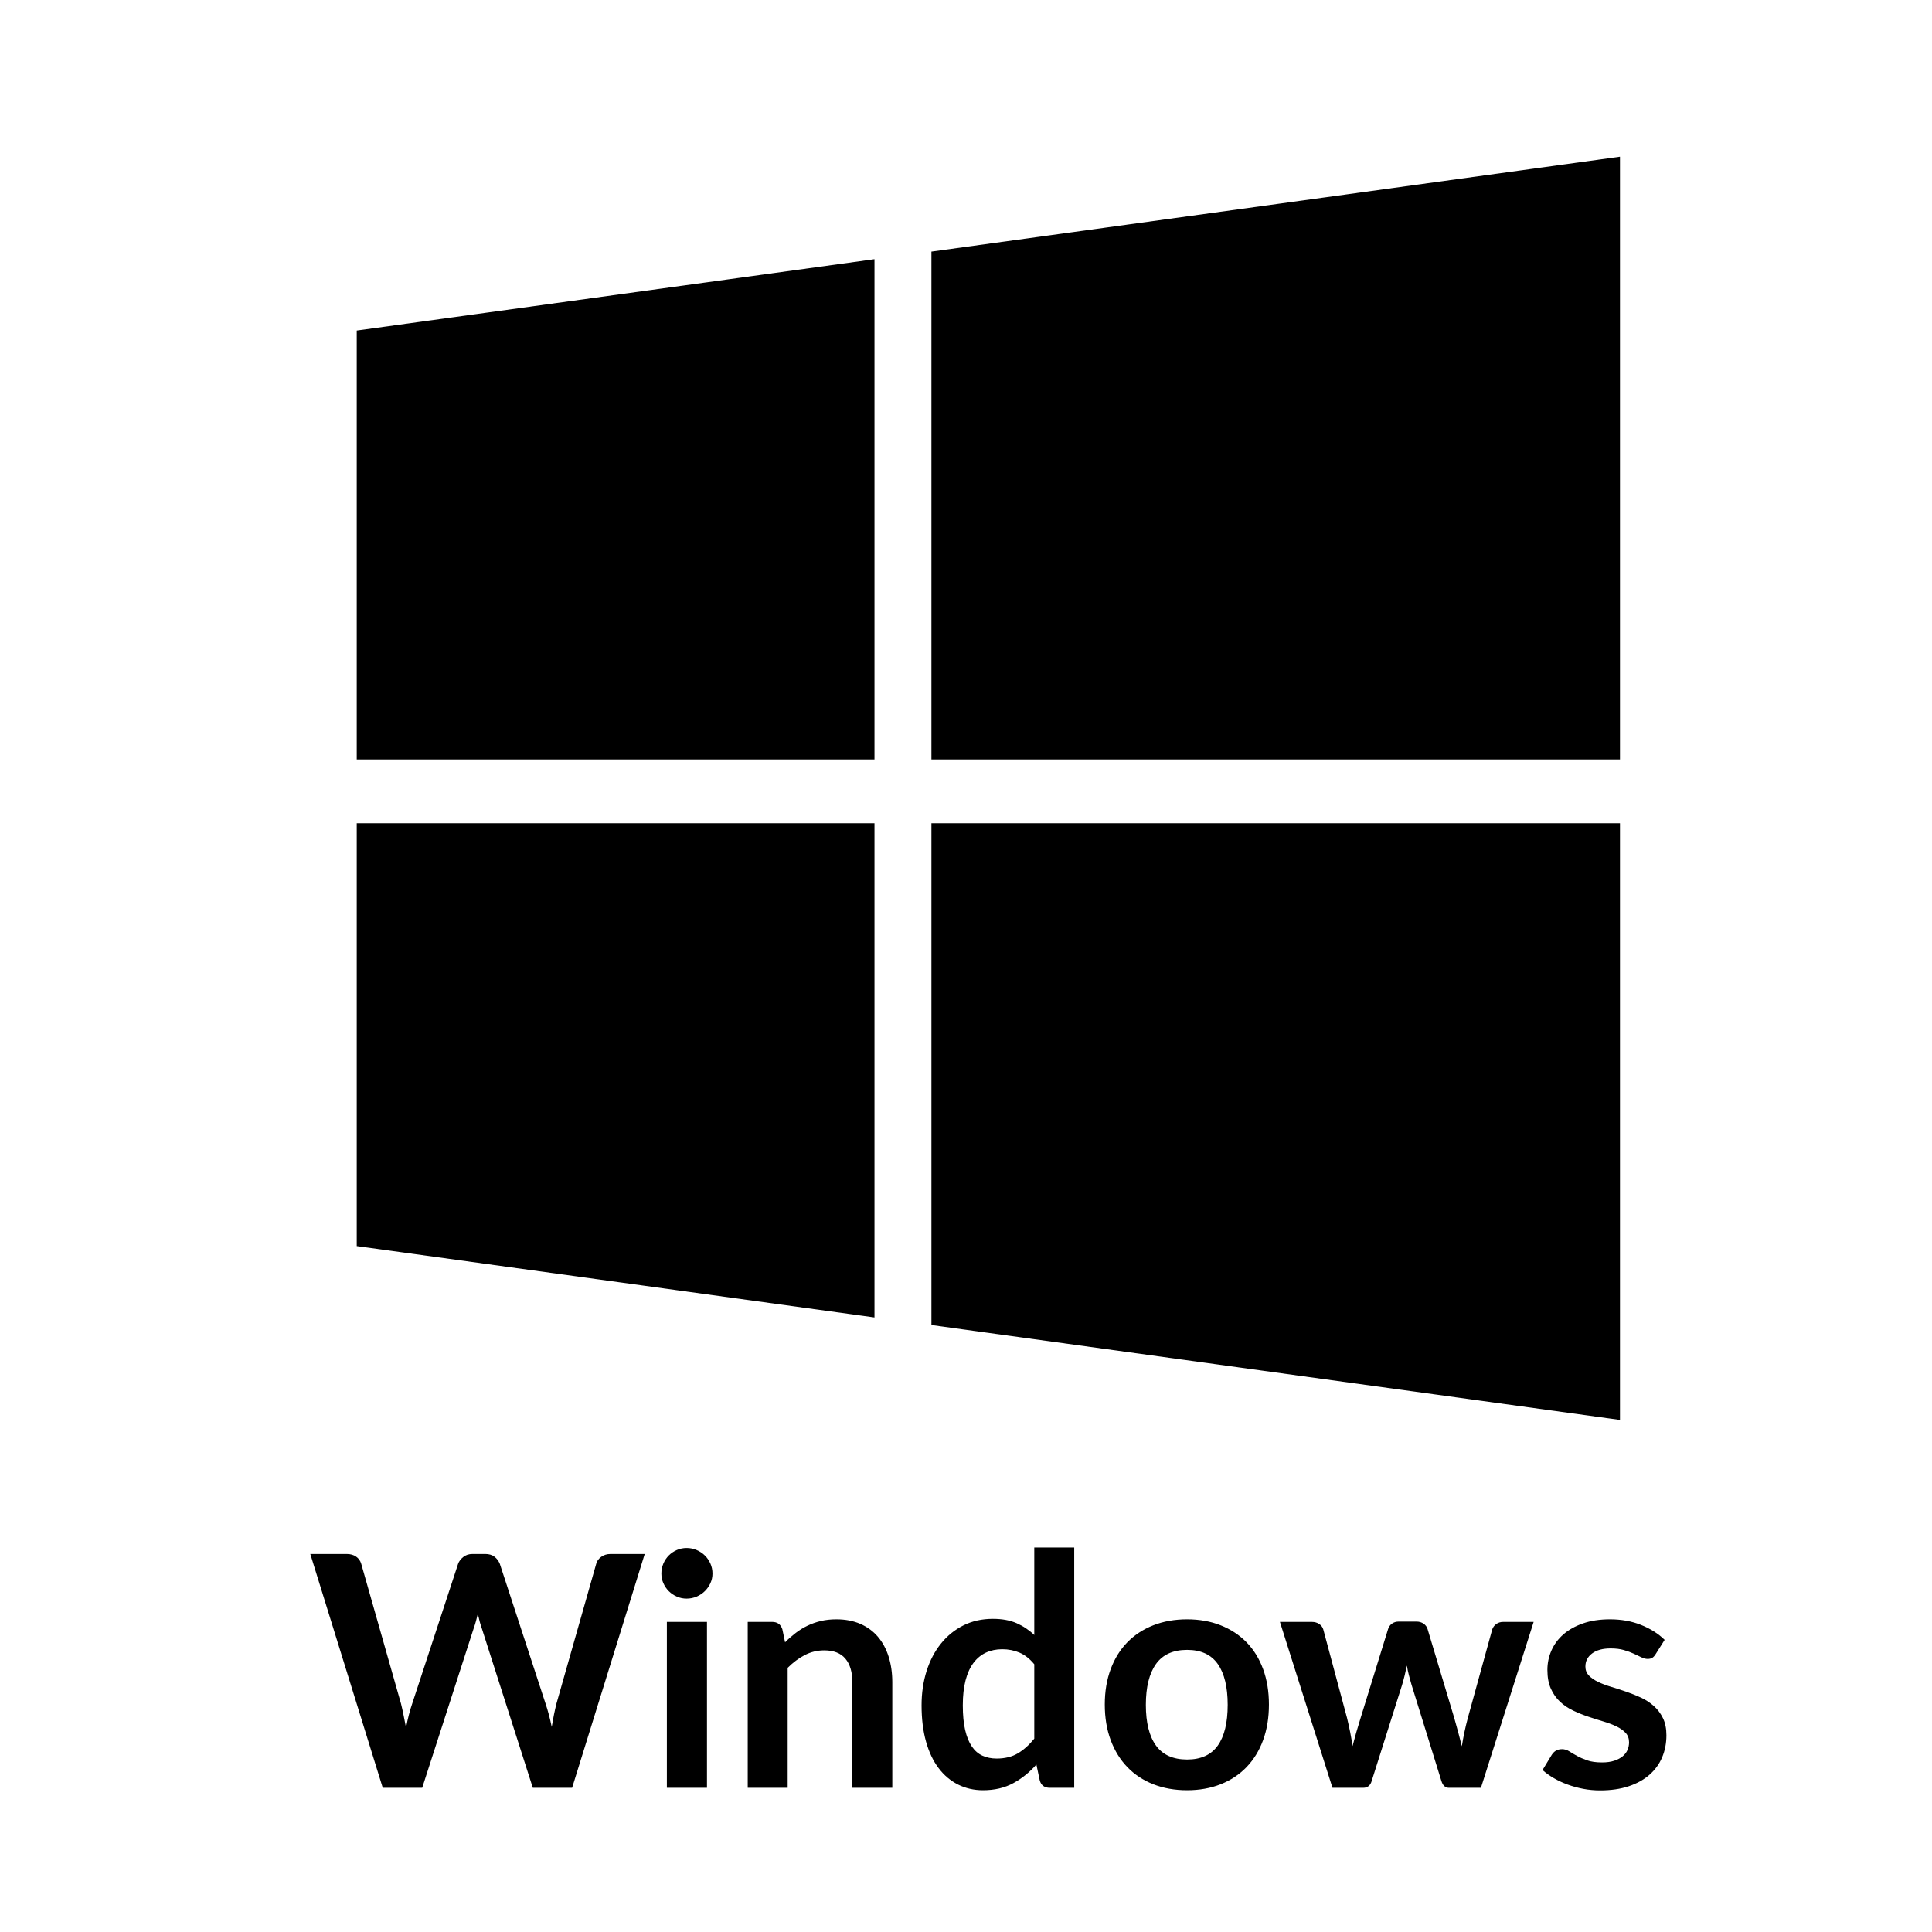
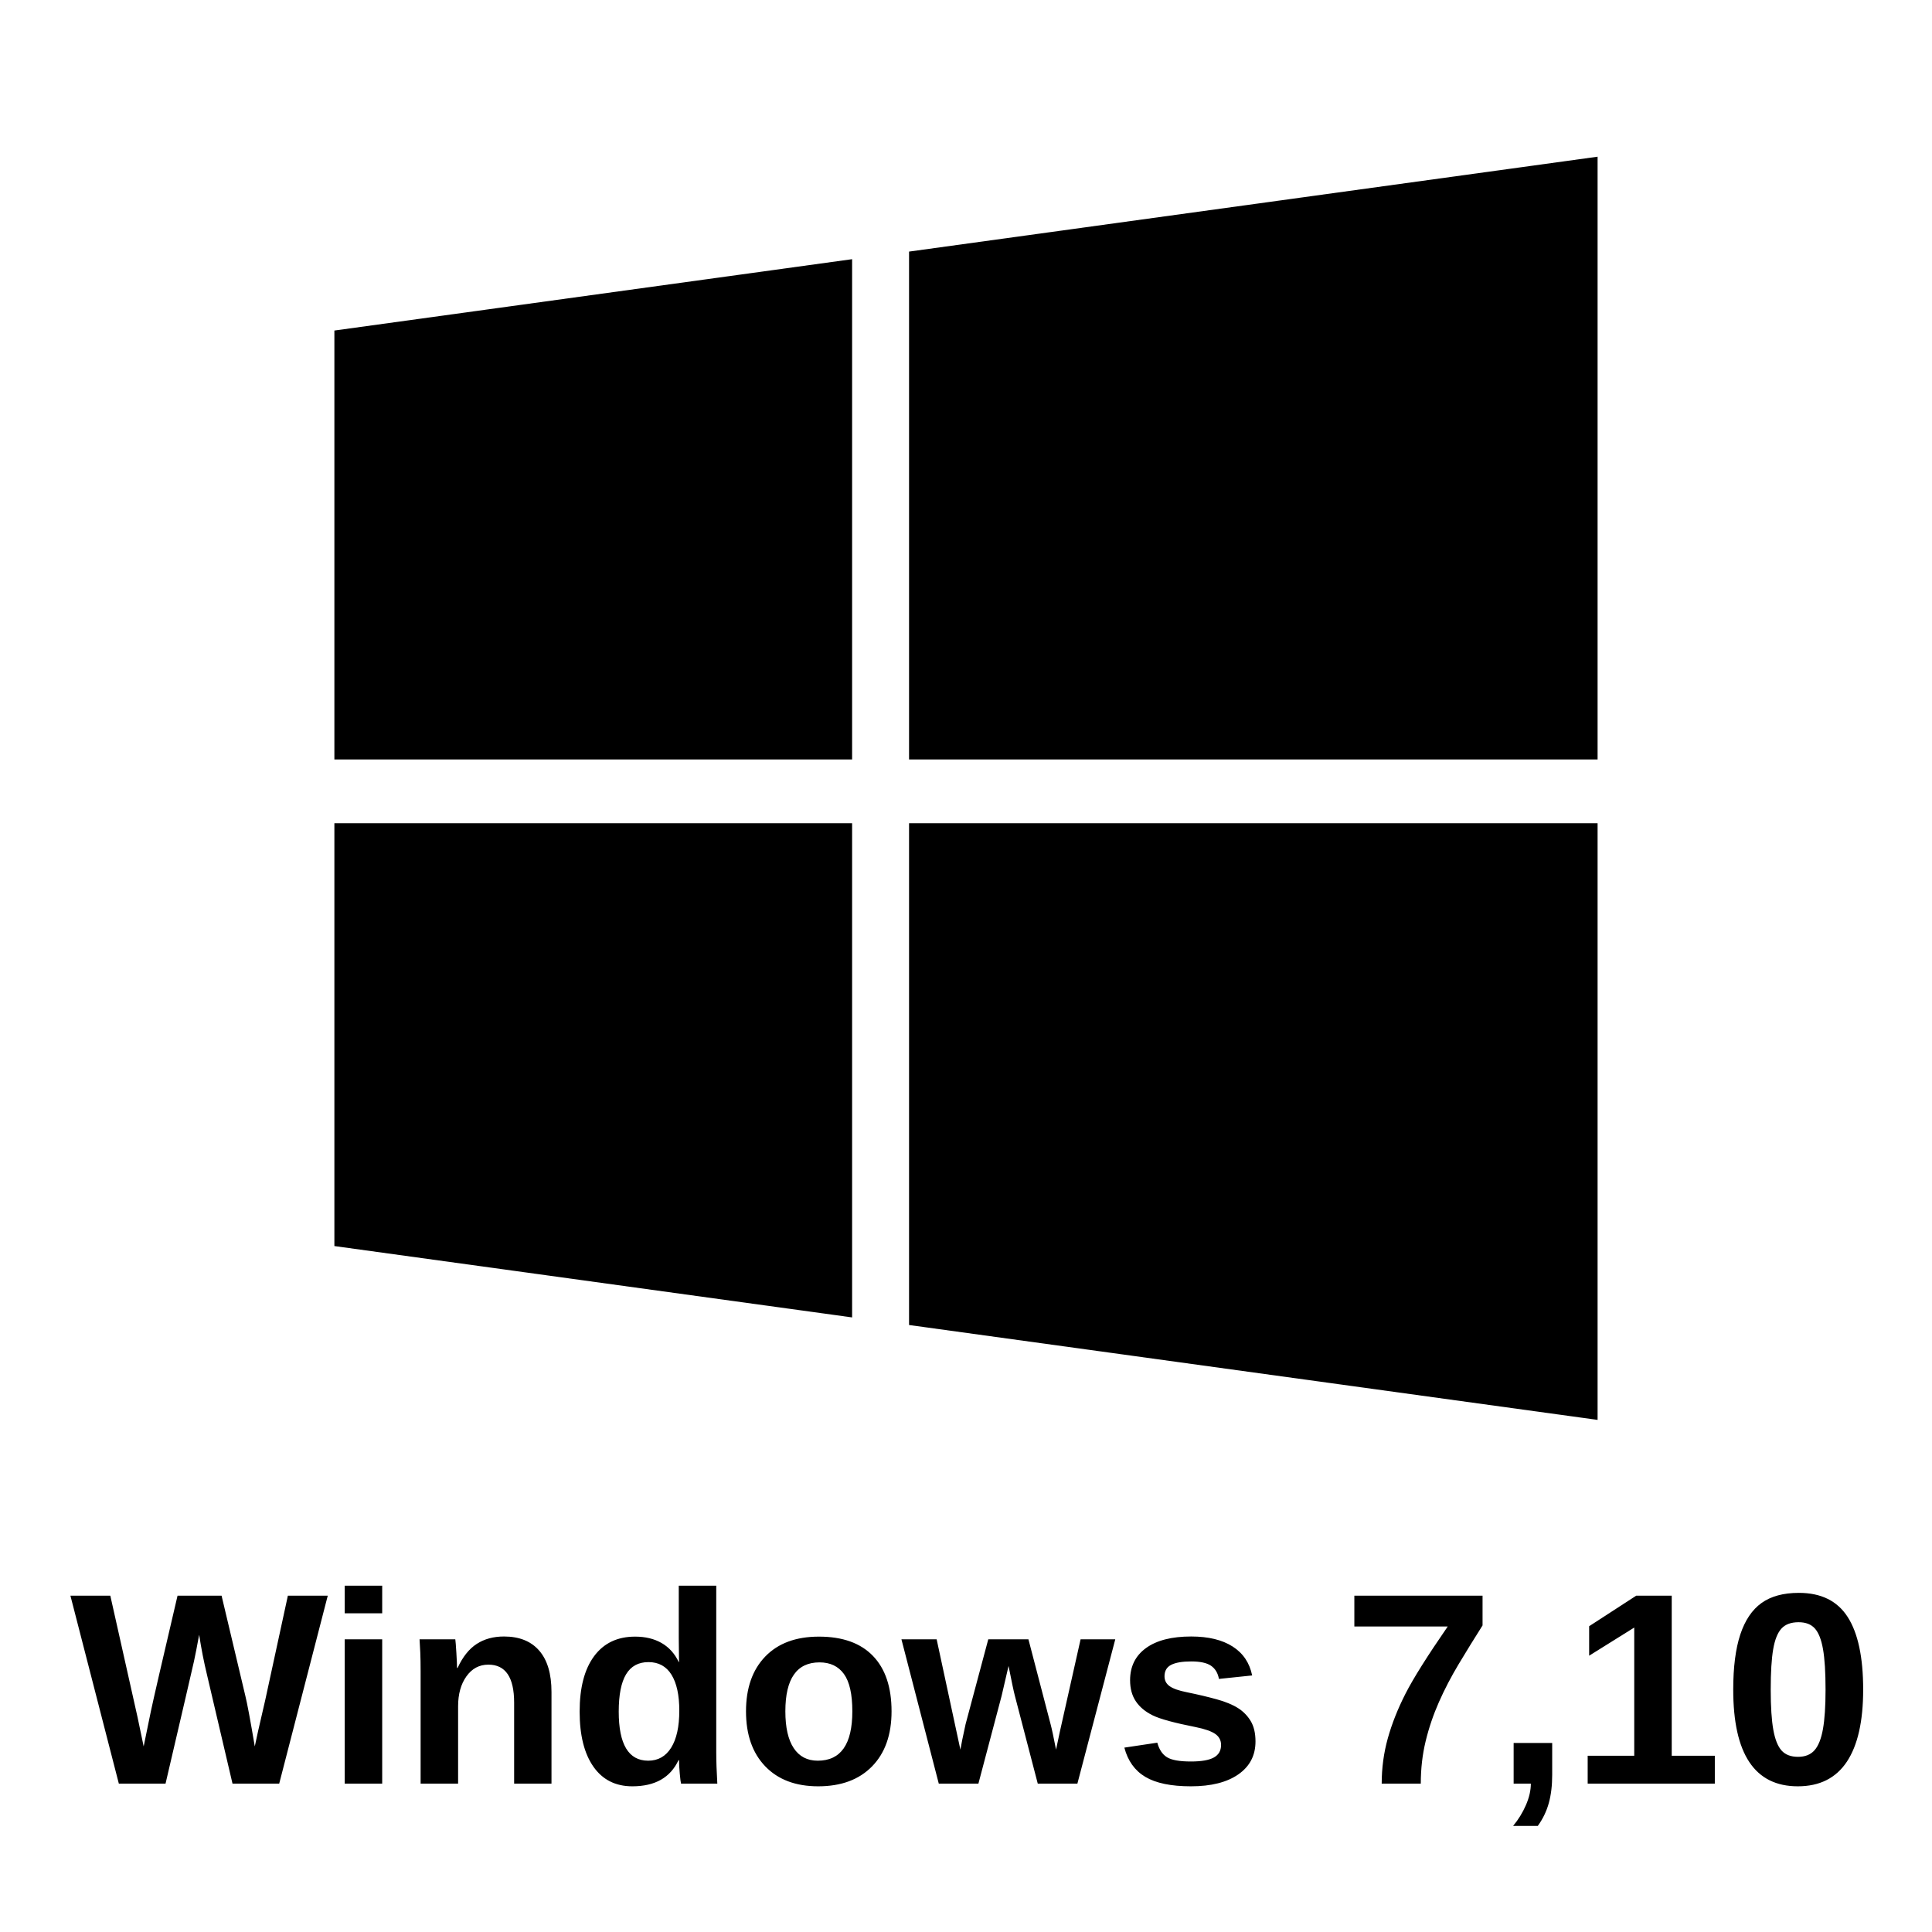
- <svg xmlns="http://www.w3.org/2000/svg" width="100%" height="100%" viewBox="0 0 7467 7467" version="1.1" xml:space="preserve" style="fill-rule:evenodd;clip-rule:evenodd;stroke-linejoin:round;stroke-miterlimit:1.414;">
-   <path d="M3379.79,3181.74l0,1910.07l-2001.02,-275.801l0,-1634.27l2001.02,0Zm0,-2180l0,1933.54l-2001.02,0l0,-1657.74l2001.02,-275.801Zm2881.24,2180l0,2306.16l-2661.18,-366.756l0,-1939.41l2661.18,0Zm0,-2576.1l0,2329.64l-2661.18,0l0,-1962.88l2661.18,-366.756Z" style="fill-rule:nonzero;" />
-   <text x="1188.65px" y="6909.74px" style="font-family:'Lato-Bold', 'Lato', sans-serif;font-weight:700;font-size:1250px;">W<tspan x="2496.15px " y="6909.74px ">i</tspan>ndo<tspan x="4935.52px 5931.15px " y="6909.74px 6909.74px ">ws</tspan>
-   </text>
+ <svg xmlns="http://www.w3.org/2000/svg" width="100%" height="100%" viewBox="0 0 129638 129638" version="1.1" xml:space="preserve" style="fill-rule:evenodd;clip-rule:evenodd;stroke-linejoin:round;stroke-miterlimit:2;">
+   <path d="M57177.1,55238.3l0,33161l-34739.9,-4788.21l-0,-28372.8l34739.9,0Zm0,-37847.2l0,33568.4l-34739.9,-0l-0,-28780.2l34739.9,-4788.21Zm50021.7,37847.1l0,40037.6l-46200.8,-6367.29l-0,-33670.3l46200.8,0Zm0,-44723.7l0,40445.2l-46200.8,0l-0,-34077.8l46200.8,-6367.29l0,-0.071Z" style="fill-rule:nonzero;" />
+   <g>
+     <g>
+       <text x="4707.26px" y="119683px" style="font-family:'Arial-BoldMT', 'Arial', sans-serif;font-weight:700;font-size:18333.3px;">W<tspan x="21850px 26943.6px " y="119683px 119683px ">in</tspan>dows 7,10</text>
+     </g>
+   </g>
</svg>
